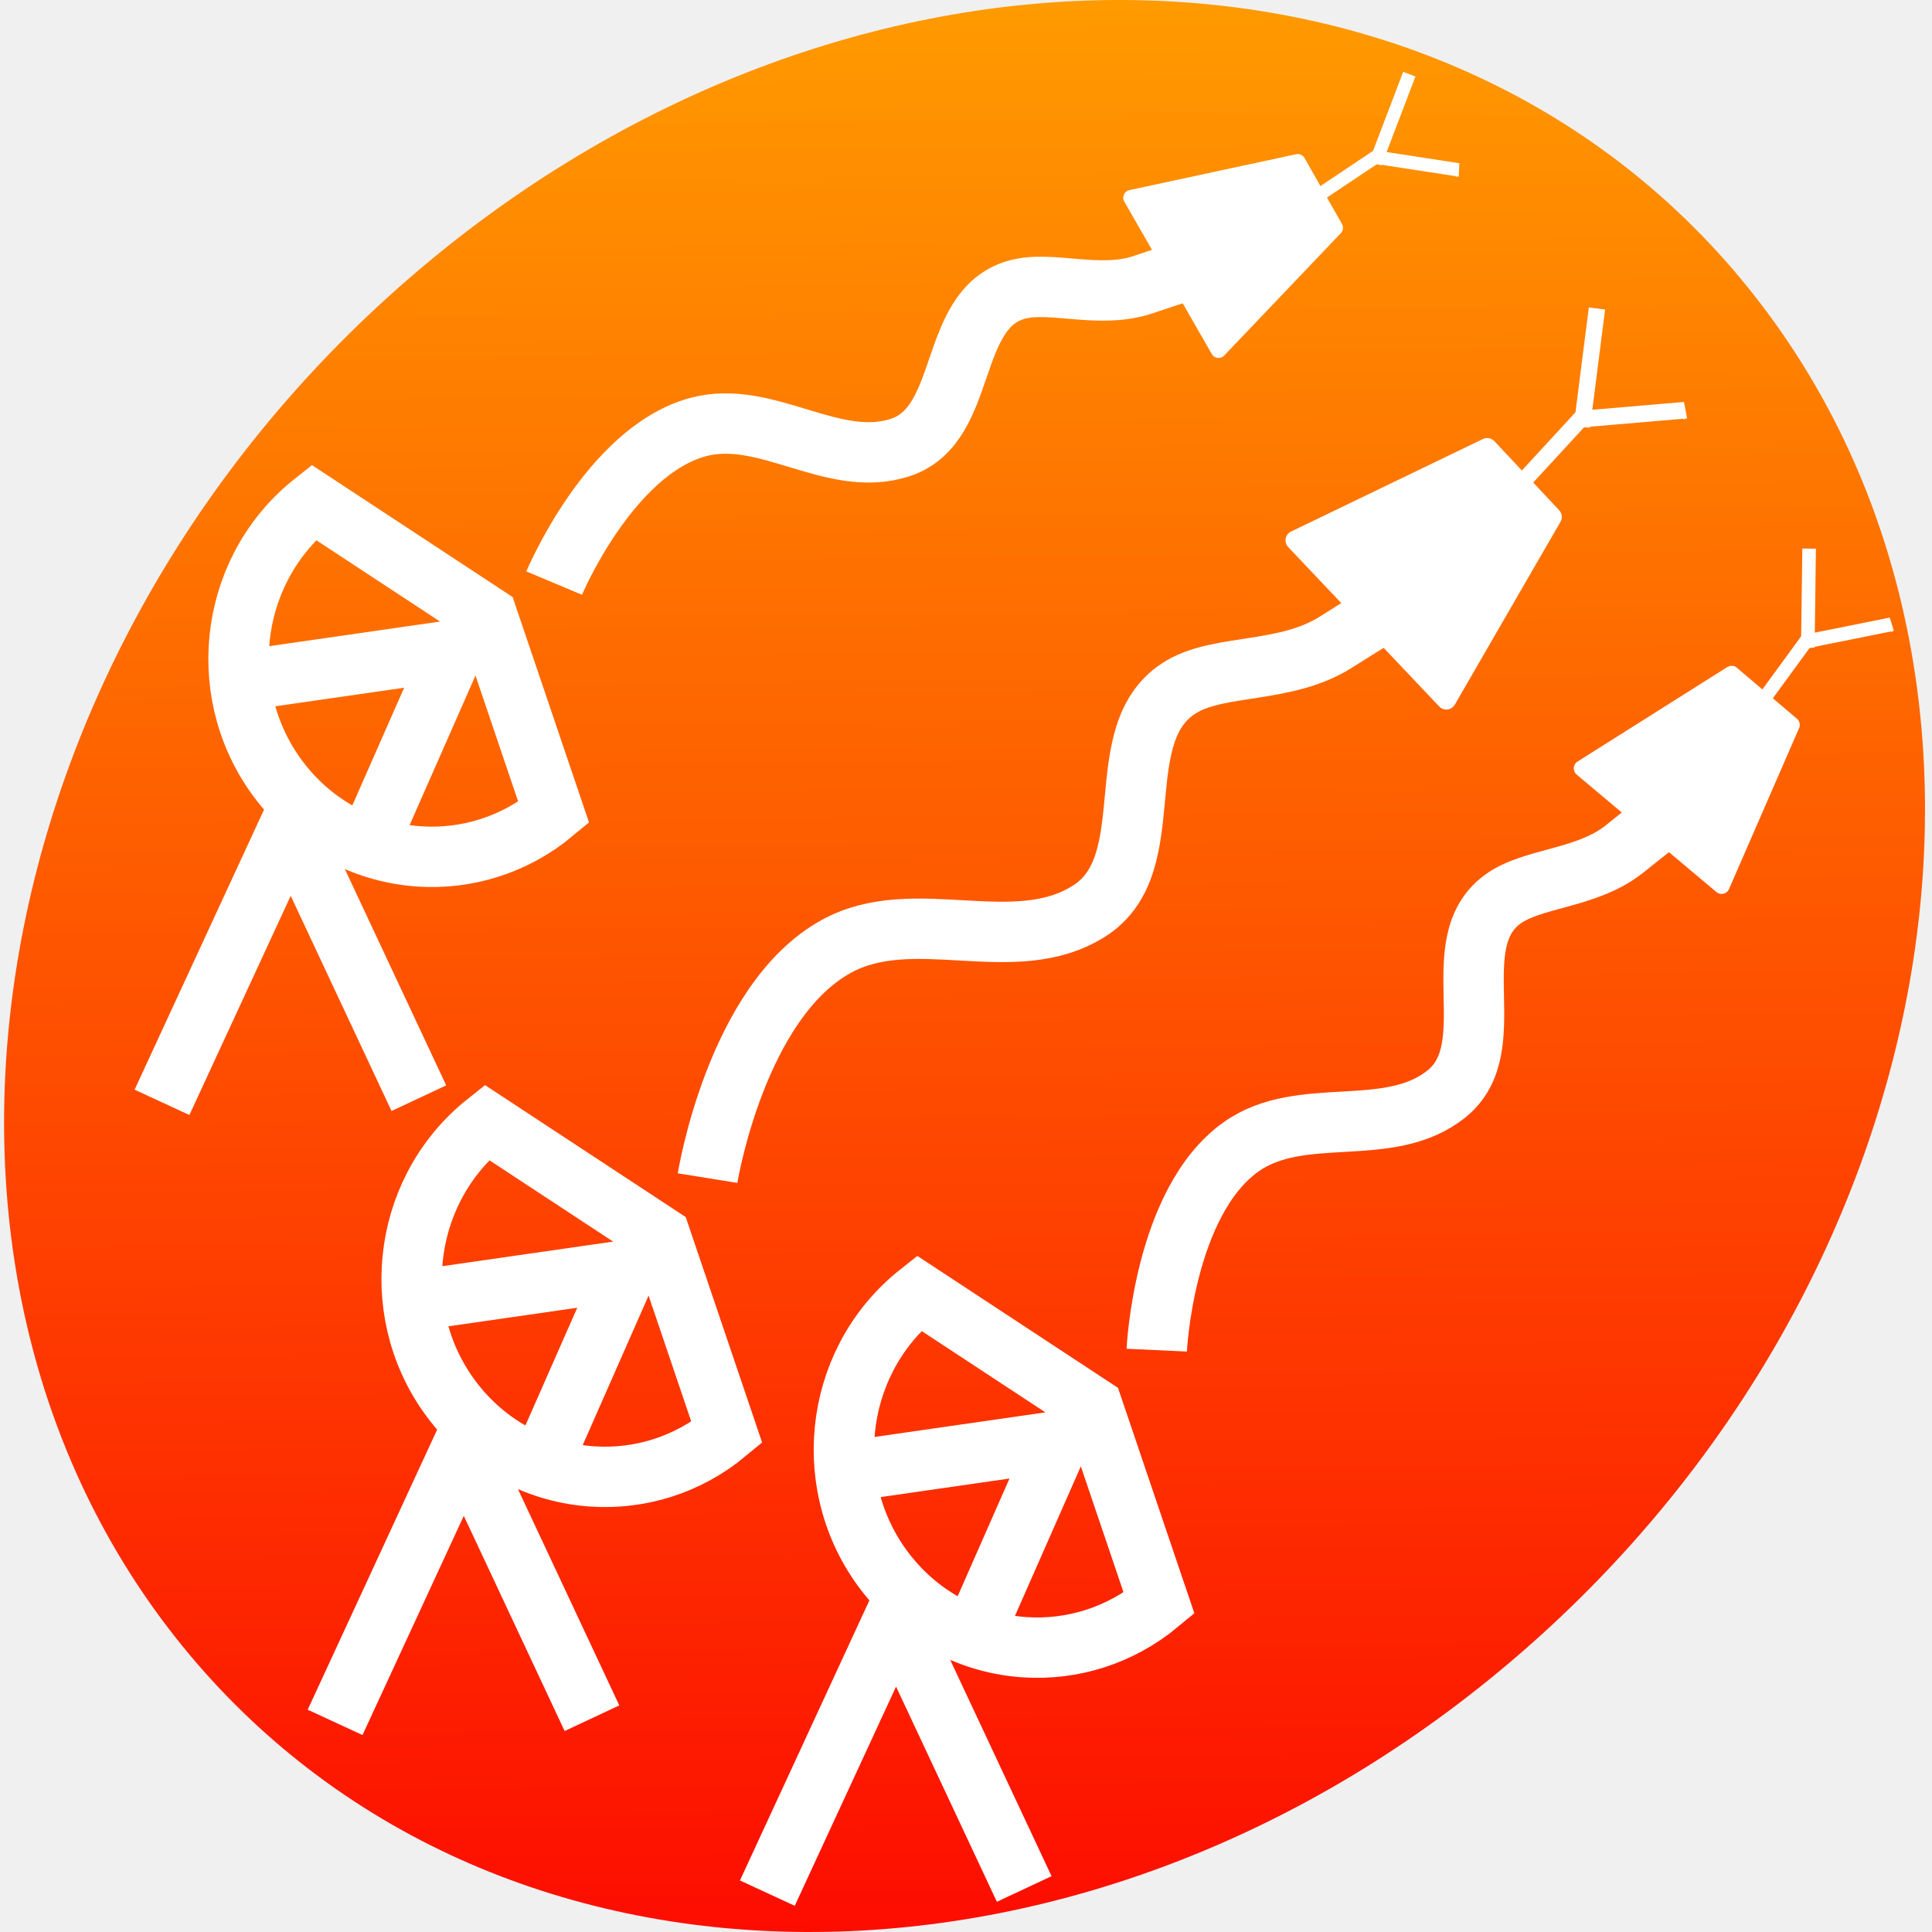
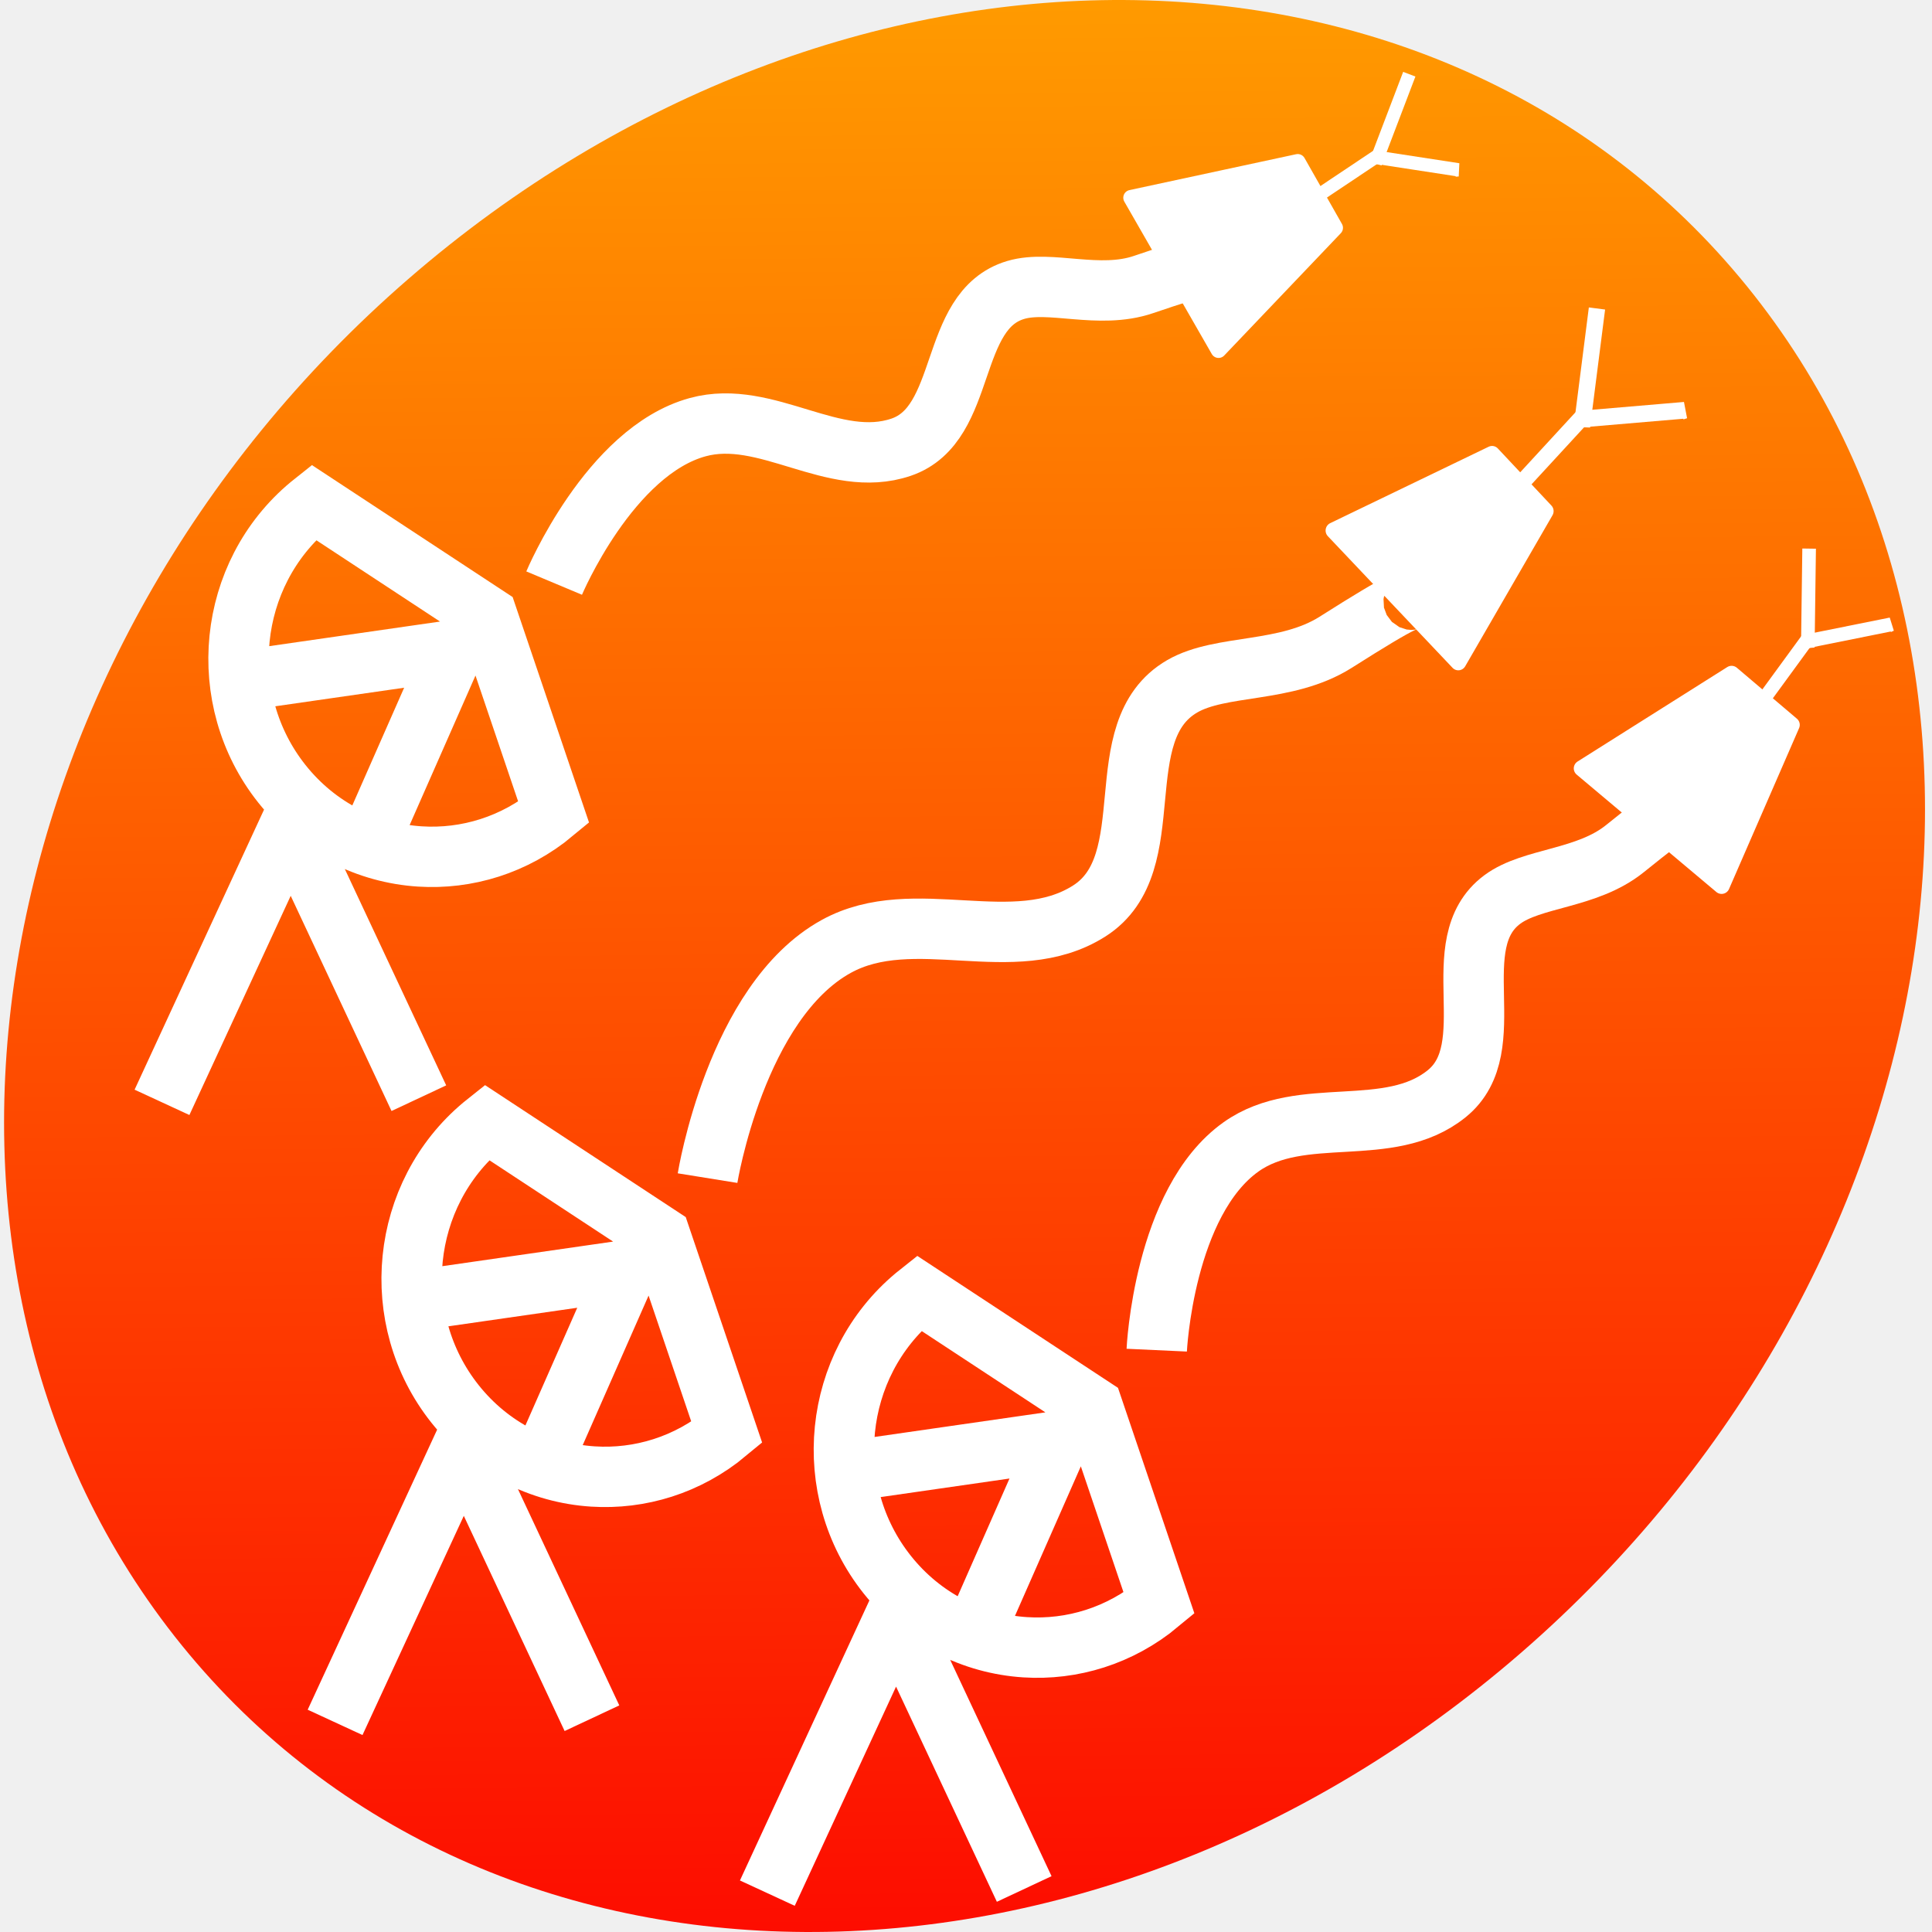
<svg xmlns="http://www.w3.org/2000/svg" xmlns:xlink="http://www.w3.org/1999/xlink" width="32" height="32" preserveAspectRatio="x400Y600 meet" viewBox="0 0 400 600" id="svg2" version="1.1">
  <defs id="defs4">
    <linearGradient xlink:href="#linearGradient3767" id="linearGradient3798" x1="195.551" y1="163.121" x2="83.652" y2="298.258" gradientUnits="userSpaceOnUse" spreadMethod="repeat" />
    <linearGradient id="linearGradient3767">
      <stop id="stop3800" offset="0" style="stop-color:#ffa900;stop-opacity:1;" />
      <stop id="stop3775" offset="1" style="stop-color:#fd0000;stop-opacity:1;" />
    </linearGradient>
    <linearGradient y2="298.258" x2="83.652" y1="163.121" x1="195.551" spreadMethod="repeat" gradientUnits="userSpaceOnUse" id="linearGradient3617" xlink:href="#linearGradient3767" />
  </defs>
  <g id="layer1">
    <path style="fill:url(#linearGradient3617);fill-opacity:1;fill-rule:nonzero;stroke:none" id="path3837" d="m 221.239,233.128 a 80.323,68.372 0 1 1 -160.646,0 80.323,68.372 0 1 1 160.646,0 z" transform="matrix(3.025734,-2.627284,2.528675,3.118619,-816.3311,-56.8118)" mask="none" clip-path="none" />
    <g id="g3711" transform="matrix(0.1093577,0.00647146,-0.00647146,0.1093577,288.6451,80.90382)">
      <g transform="matrix(-4.615391,17.21177,-16.89676,-4.53092,564.2005,-2871.875)" id="g3804">
        <g id="g4560">
          <path transform="matrix(-0.2055223,-0.7807254,0.7664366,-0.2093539,64.47692,227.6342)" style="fill:none;stroke:#ffffff;stroke-width:12.104;stroke-linecap:butt;stroke-linejoin:miter;stroke-miterlimit:4;stroke-opacity:1;stroke-dasharray:none" d="m 117.424,270.374 c 0,0 9.5,-27.036 26.889,-32.909 13.533,-4.57 27.706,6.992 40.936,1.605 13.26,-5.399 7.624,-27.967 21.089,-32.831 6.771,-2.446 16.747,0.967 25.487,-2.593 12.077,-4.919 14.048,-5.309 13.287,-3.778" id="path2989" />
          <path transform="matrix(0.05611718,0,0,0.05716338,128.8833,-24.47891)" style="fill:#ffffff;fill-opacity:1;stroke:#ffffff;stroke-width:44.256;stroke-linecap:round;stroke-linejoin:round;stroke-miterlimit:4;stroke-opacity:1;stroke-dasharray:none" d="M 316.531,193.092 562.129,609.267 893.852,237.61 460.447,33.372 z" id="path3853" />
          <path id="path3855-7" d="m 142.079,-24.836 -2.292,-13.704 0.186,0.452 0,0" style="fill:none;stroke:#ffffff;stroke-width:2.124;stroke-linecap:butt;stroke-linejoin:miter;stroke-miterlimit:4;stroke-opacity:1;stroke-dasharray:none" />
          <path id="path3855-7-0" d="m 127.813,-26.113 15.123,0.664 -0.475,0.066 0,0" style="fill:none;stroke:#ffffff;stroke-width:2.124;stroke-linecap:butt;stroke-linejoin:miter;stroke-miterlimit:4;stroke-opacity:1;stroke-dasharray:none" />
          <path id="path3855-7-05" d="m 150.777,-18.24 -9.576,-7.578 0.463,0.302 0,0" style="fill:none;stroke:#ffffff;stroke-width:2.124;stroke-linecap:butt;stroke-linejoin:miter;stroke-miterlimit:4;stroke-opacity:1;stroke-dasharray:none" />
        </g>
      </g>
    </g>
    <path id="path4527" style="fill:none;stroke:#ffffff;stroke-width:18.75;stroke-linecap:butt;stroke-linejoin:miter;stroke-miterlimit:4;stroke-opacity:1;stroke-dasharray:none" d="m -49.691,342.343 39.914,-86.357 39.857,85.064 m 41.896,-88.718 c -12.179,10.135 -27.065,14.577 -41.584,13.65 -16.153,-1.031 -31.852,-8.707 -42.865,-22.58 -20.912,-26.343 -17.007,-65.055 8.721,-86.466 0.379,-0.316 0.762,-0.626 1.149,-0.933 l 53.963,35.478 z m -96.854,-40.967 65.781,-9.474 -26.835,60.932" />
    <g id="g3711-6" transform="matrix(0.1347699,-0.02427871,0.02427871,0.1347699,353.3967,180.5114)">
      <g id="g3718-0" transform="matrix(-0.2590028,0.9658766,-0.9658766,-0.2590028,382.9683,-542.6536)">
        <g id="g3804-5" transform="matrix(17.81985,0,0,17.49371,-2296.68,428.227)">
          <g id="g4560-3">
            <path id="path2989-6" d="m 117.424,270.374 c 0,0 9.5,-27.036 26.889,-32.909 13.533,-4.57 27.706,6.992 40.936,1.605 13.26,-5.399 7.624,-27.967 21.089,-32.831 6.771,-2.446 16.747,0.967 25.487,-2.593 12.077,-4.919 14.048,-5.309 13.287,-3.778" style="fill:none;stroke:#ffffff;stroke-width:9.683;stroke-linecap:butt;stroke-linejoin:miter;stroke-miterlimit:4;stroke-opacity:1;stroke-dasharray:none" transform="matrix(-0.2055223,-0.7807254,0.7664366,-0.2093539,64.47692,227.6342)" />
-             <path id="path3853-3" d="M 316.531,193.092 562.129,609.267 893.852,237.61 460.447,33.372 z" style="fill:#ffffff;fill-opacity:1;stroke:#ffffff;stroke-width:44.256;stroke-linecap:round;stroke-linejoin:round;stroke-miterlimit:4;stroke-opacity:1;stroke-dasharray:none" transform="matrix(0.05611718,0,0,0.05716338,128.8833,-24.47891)" />
+             <path id="path3853-3" d="m 147.394,-14.138 11.38,19.643 15.37,-17.542 -20.082,-9.64 z" style="fill:#ffffff;fill-opacity:1;stroke:#ffffff;stroke-width:2.07;stroke-linecap:round;stroke-linejoin:round;stroke-miterlimit:4;stroke-opacity:1;stroke-dasharray:none" />
            <path style="fill:none;stroke:#ffffff;stroke-width:2.124;stroke-linecap:butt;stroke-linejoin:miter;stroke-miterlimit:4;stroke-opacity:1;stroke-dasharray:none" d="m 142.079,-24.836 -2.292,-13.704 0.186,0.452 0,0" id="path3855-7-2" />
            <path style="fill:none;stroke:#ffffff;stroke-width:2.124;stroke-linecap:butt;stroke-linejoin:miter;stroke-miterlimit:4;stroke-opacity:1;stroke-dasharray:none" d="m 127.813,-26.113 15.123,0.664 -0.475,0.066 0,0" id="path3855-7-0-5" />
            <path style="fill:none;stroke:#ffffff;stroke-width:2.124;stroke-linecap:butt;stroke-linejoin:miter;stroke-miterlimit:4;stroke-opacity:1;stroke-dasharray:none" d="m 150.777,-18.24 -9.576,-7.578 0.463,0.302 0,0" id="path3855-7-05-9" />
          </g>
        </g>
      </g>
    </g>
    <g id="g3711-5" transform="matrix(0.1089675,-0.03272102,0.03272102,0.1089675,434.6784,244.3039)">
      <g id="g3718-6" transform="matrix(-0.2590028,0.9658766,-0.9658766,-0.2590028,382.9683,-542.6536)">
        <g id="g3804-3" transform="matrix(17.81985,0,0,17.49371,-2296.68,428.227)">
          <g id="g4560-7">
            <path id="path2989-9" d="m 117.424,270.374 c 0,0 9.5,-27.036 26.889,-32.909 13.533,-4.57 27.706,6.992 40.936,1.605 13.26,-5.399 7.624,-27.967 21.089,-32.831 6.771,-2.446 16.747,0.967 25.487,-2.593 12.077,-4.919 14.048,-5.309 13.287,-3.778" style="fill:none;stroke:#ffffff;stroke-width:11.655;stroke-linecap:butt;stroke-linejoin:miter;stroke-miterlimit:4;stroke-opacity:1;stroke-dasharray:none" transform="matrix(-0.2055223,-0.7807254,0.7664366,-0.2093539,64.47692,227.6342)" />
            <path id="path3853-2" d="M 316.531,193.092 562.129,609.267 893.852,237.61 460.447,33.372 z" style="fill:#ffffff;fill-opacity:1;stroke:#ffffff;stroke-width:44.256;stroke-linecap:round;stroke-linejoin:round;stroke-miterlimit:4;stroke-opacity:1;stroke-dasharray:none" transform="matrix(0.05611718,0,0,0.05716338,128.8833,-24.47891)" />
            <path style="fill:none;stroke:#ffffff;stroke-width:2.124;stroke-linecap:butt;stroke-linejoin:miter;stroke-miterlimit:4;stroke-opacity:1;stroke-dasharray:none" d="m 142.079,-24.836 -2.292,-13.704 0.186,0.452 0,0" id="path3855-7-04" />
            <path style="fill:none;stroke:#ffffff;stroke-width:2.124;stroke-linecap:butt;stroke-linejoin:miter;stroke-miterlimit:4;stroke-opacity:1;stroke-dasharray:none" d="m 127.813,-26.113 15.123,0.664 -0.475,0.066 0,0" id="path3855-7-0-2" />
            <path style="fill:none;stroke:#ffffff;stroke-width:2.124;stroke-linecap:butt;stroke-linejoin:miter;stroke-miterlimit:4;stroke-opacity:1;stroke-dasharray:none" d="m 150.777,-18.24 -9.576,-7.578 0.463,0.302 0,0" id="path3855-7-05-6" />
          </g>
        </g>
      </g>
    </g>
    <path id="path4527-6" style="fill:none;stroke:#ffffff;stroke-width:18.75;stroke-linecap:butt;stroke-linejoin:miter;stroke-miterlimit:4;stroke-opacity:1;stroke-dasharray:none" d="M 4.066,534.899 43.98,448.542 83.837,533.606 M 125.733,444.888 C 113.554,455.024 98.668,459.465 84.148,458.539 67.995,457.508 52.296,449.832 41.283,435.959 20.372,409.616 24.276,370.904 50.004,349.493 c 0.379,-0.316 0.762,-0.626 1.149,-0.933 l 53.963,35.478 z m -96.854,-40.967 65.781,-9.474 -26.835,60.932" />
    <path id="path4527-0" style="fill:none;stroke:#ffffff;stroke-width:18.75;stroke-linecap:butt;stroke-linejoin:miter;stroke-miterlimit:4;stroke-opacity:1;stroke-dasharray:none" d="m 138.306,587.932 39.914,-86.357 39.857,85.064 m 41.896,-88.718 c -12.179,10.135 -27.065,14.577 -41.584,13.65 -16.153,-1.031 -31.852,-8.707 -42.865,-22.58 -20.912,-26.343 -17.007,-65.055 8.721,-86.466 0.379,-0.316 0.762,-0.626 1.149,-0.933 l 53.963,35.478 z m -96.854,-40.967 65.781,-9.474 -26.835,60.932" />
  </g>
</svg>
